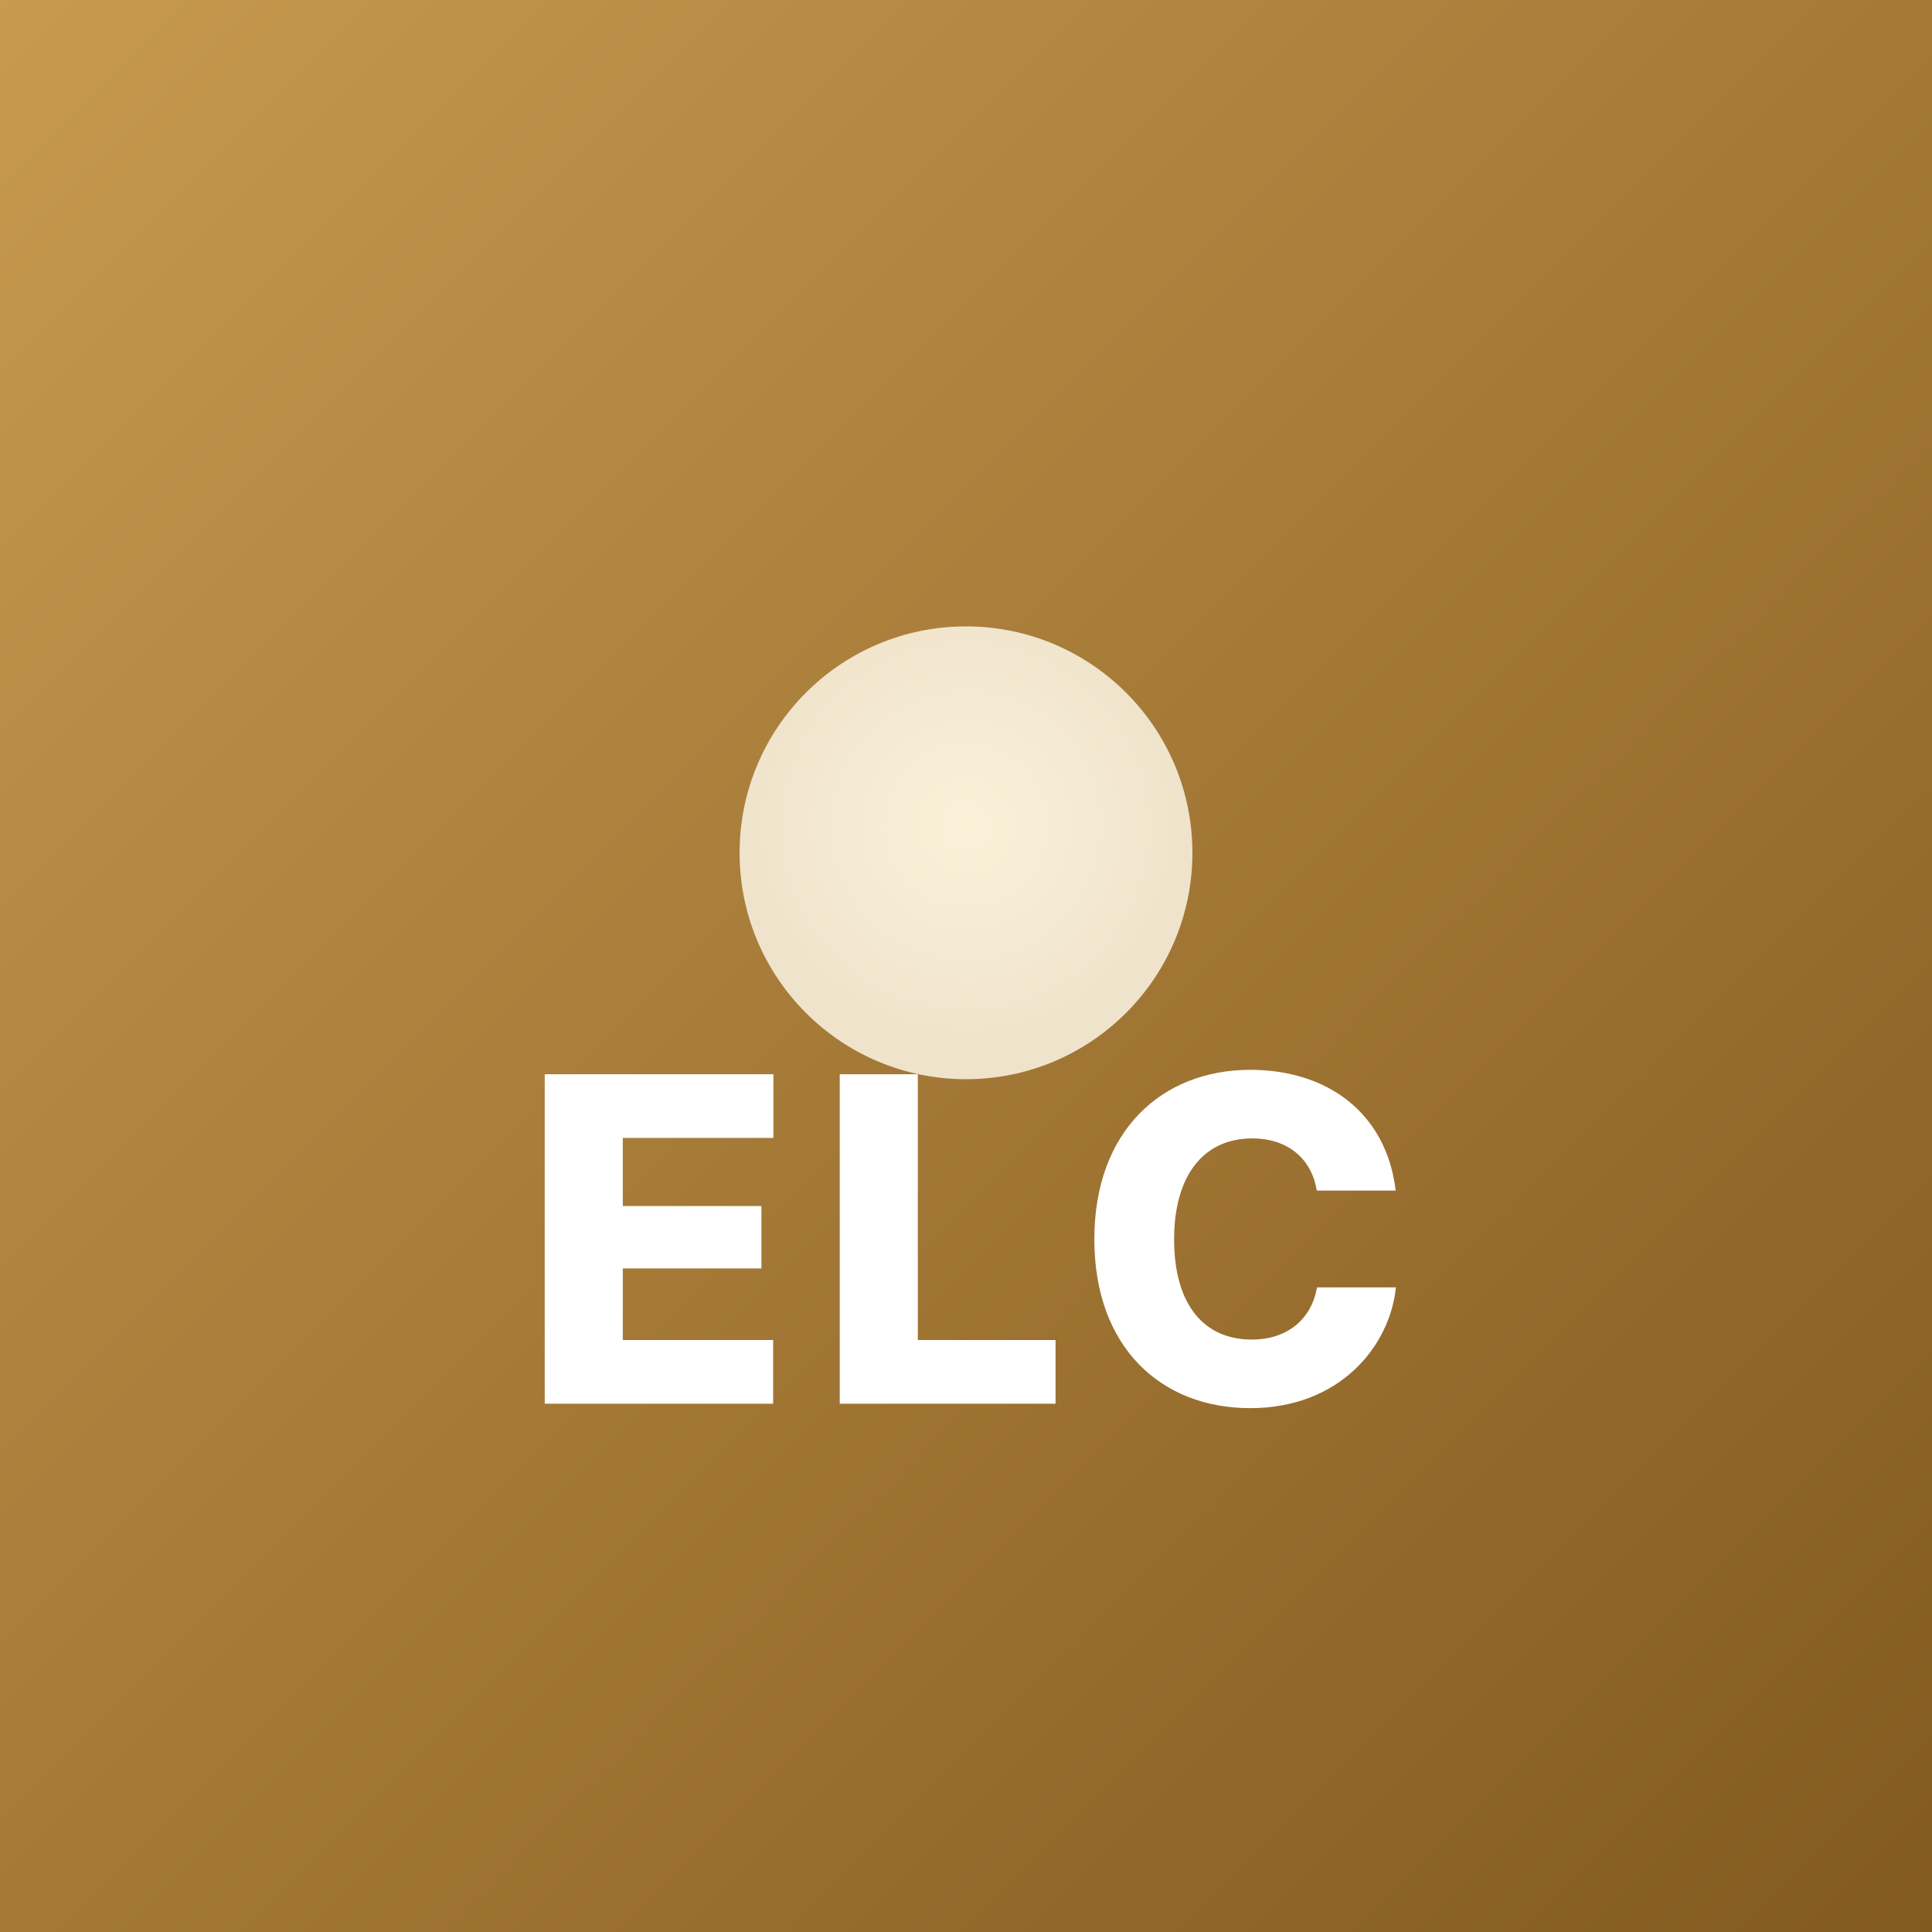
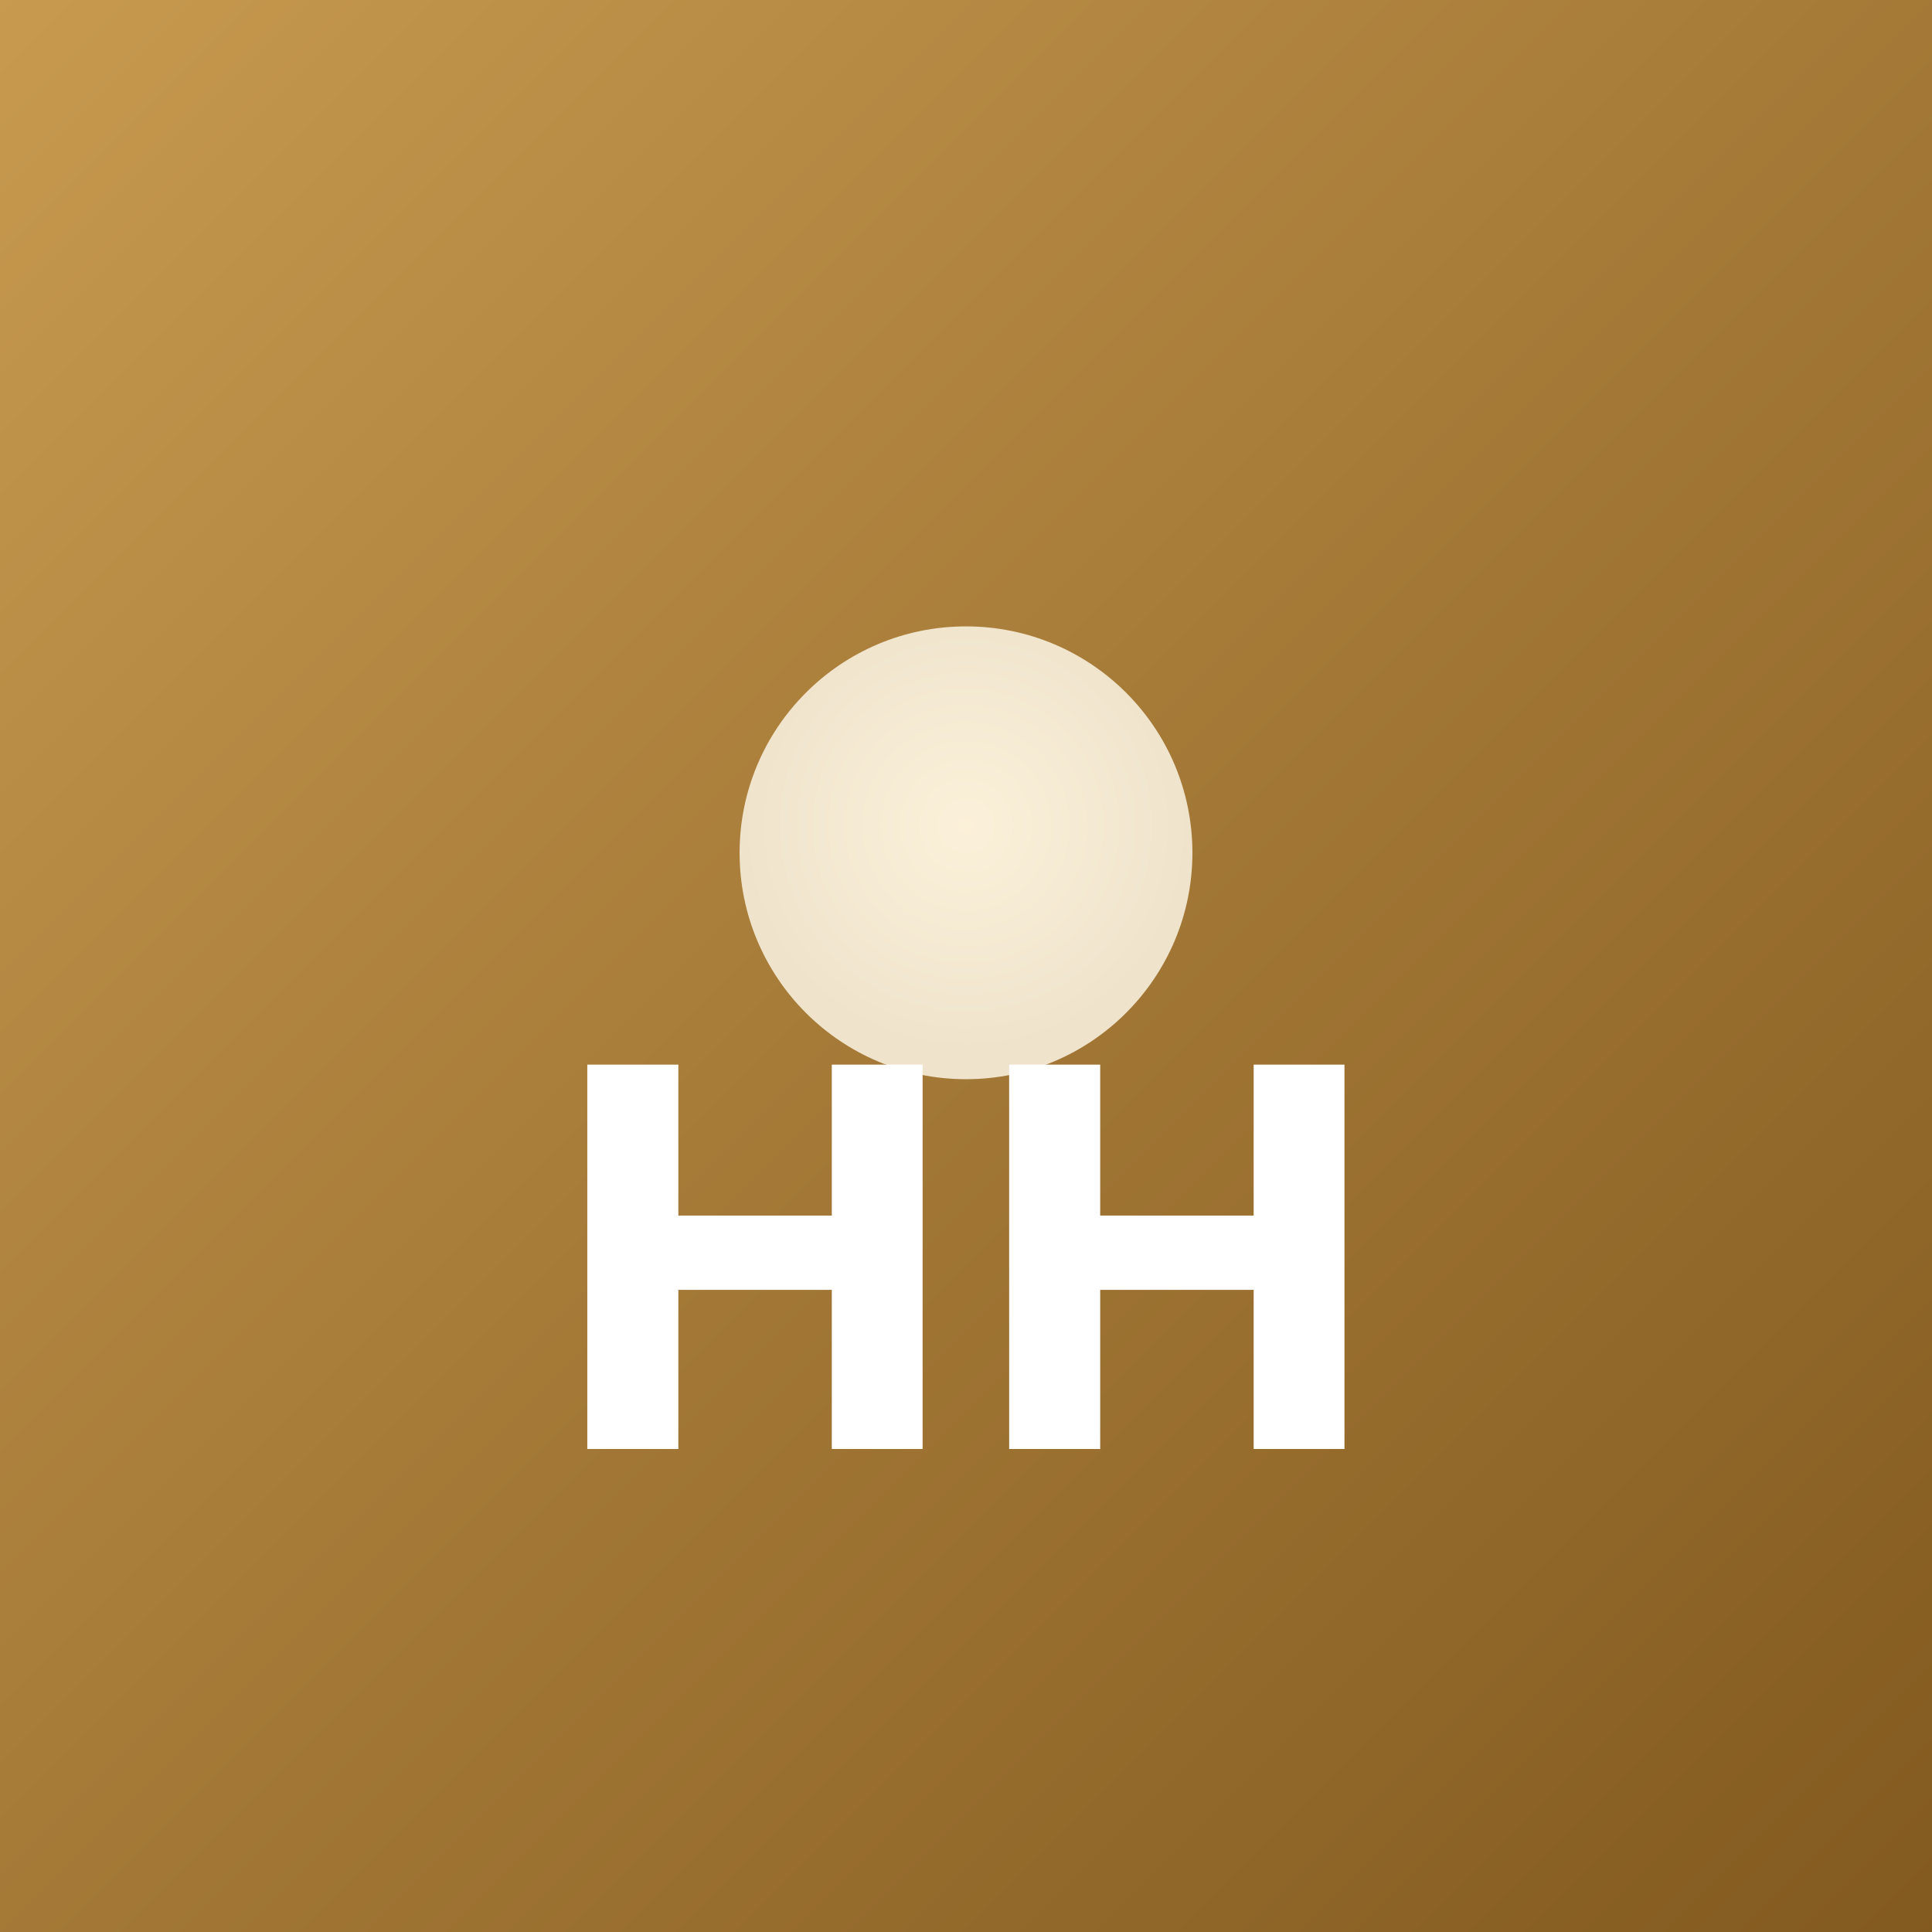
- <svg xmlns="http://www.w3.org/2000/svg" width="512" height="512" viewBox="0 0 512 512" role="img" aria-label="Eurowindow Light City">
+ <svg xmlns="http://www.w3.org/2000/svg" width="512" height="512" viewBox="0 0 512 512" role="img" aria-label="Happy Home Thanh Hóa">
  <defs>
    <linearGradient id="gm" x1="0" y1="0" x2="1" y2="1">
      <stop offset="0" stop-color="#c79a4f" />
      <stop offset="1" stop-color="#82591f" />
    </linearGradient>
    <radialGradient id="sunm" cx="0.5" cy="0.44" r="0.5">
      <stop offset="0" stop-color="#fff6e0" />
      <stop offset="1" stop-color="#f3e8d3" />
    </radialGradient>
  </defs>
  <rect width="512" height="512" fill="url(#gm)" />
  <circle cx="256" cy="226" r="60" fill="url(#sunm)" opacity="0.95" />
  <g fill="#ffffff" font-family="Inter, system-ui, sans-serif" font-weight="800" text-anchor="middle">
-     <text x="256" y="372" font-size="120" letter-spacing="5">ELC</text>
+     <text x="256" y="384" font-size="140" letter-spacing="7">HH</text>
  </g>
</svg>
